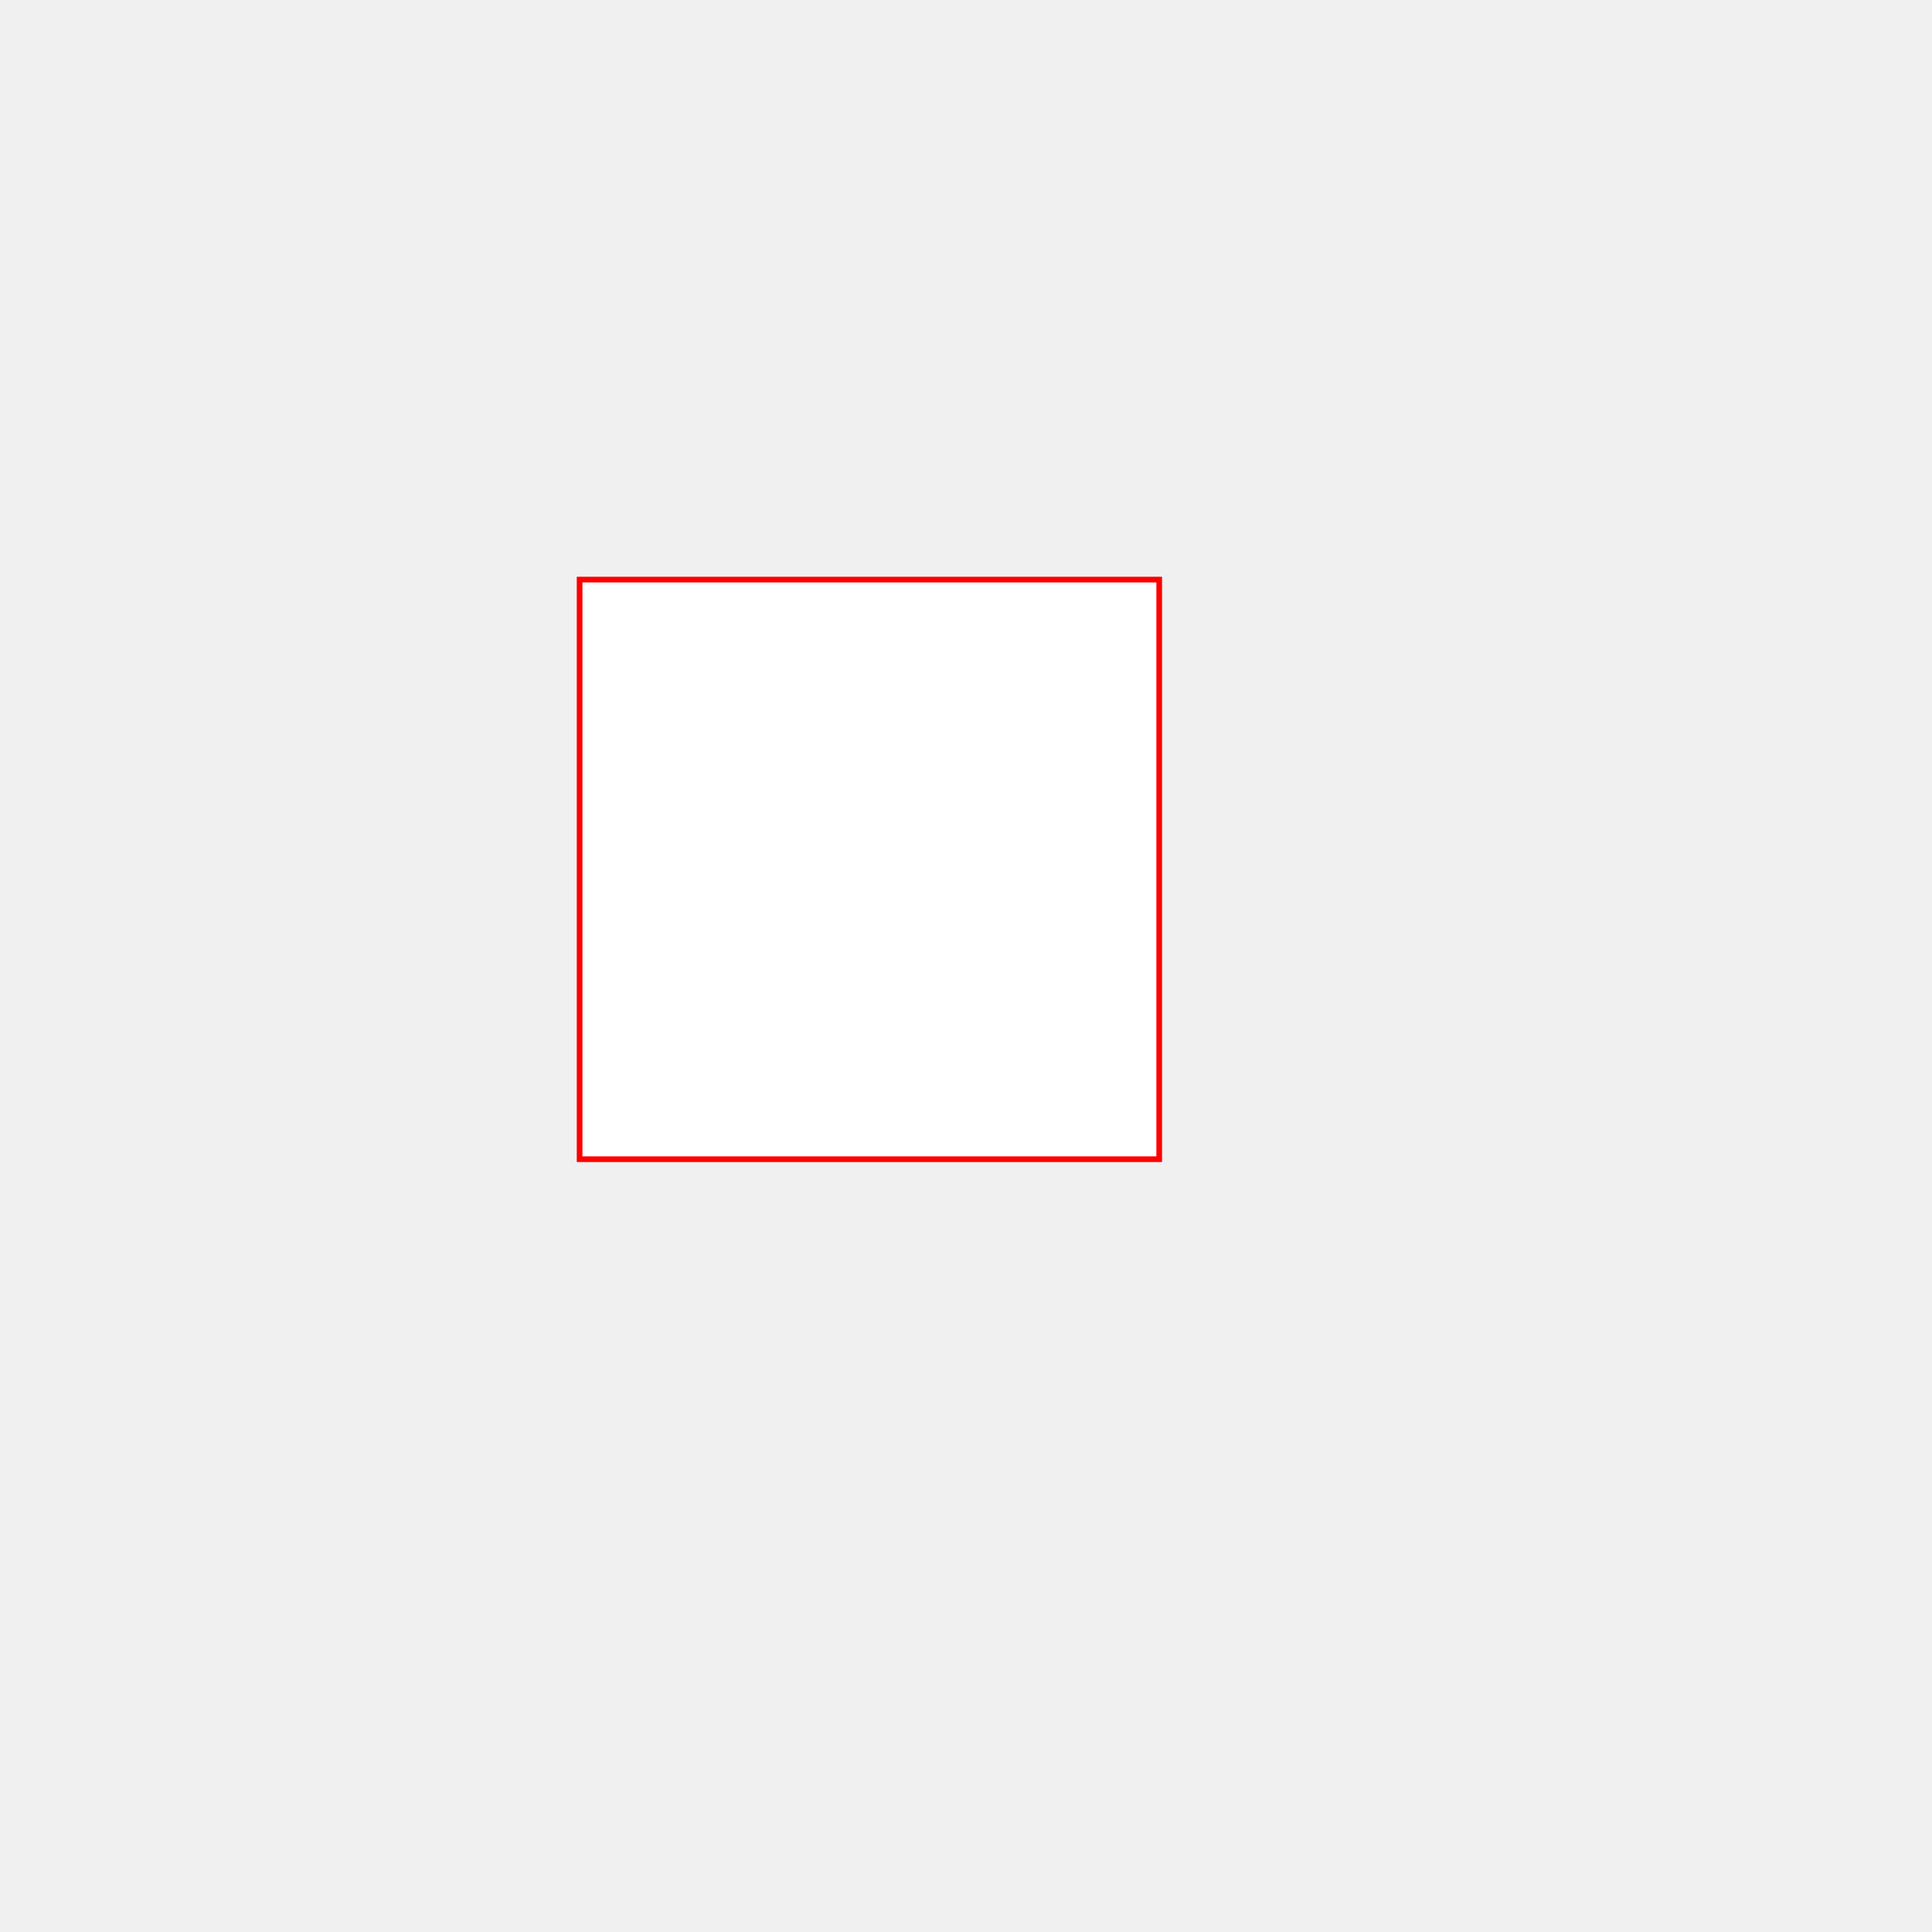
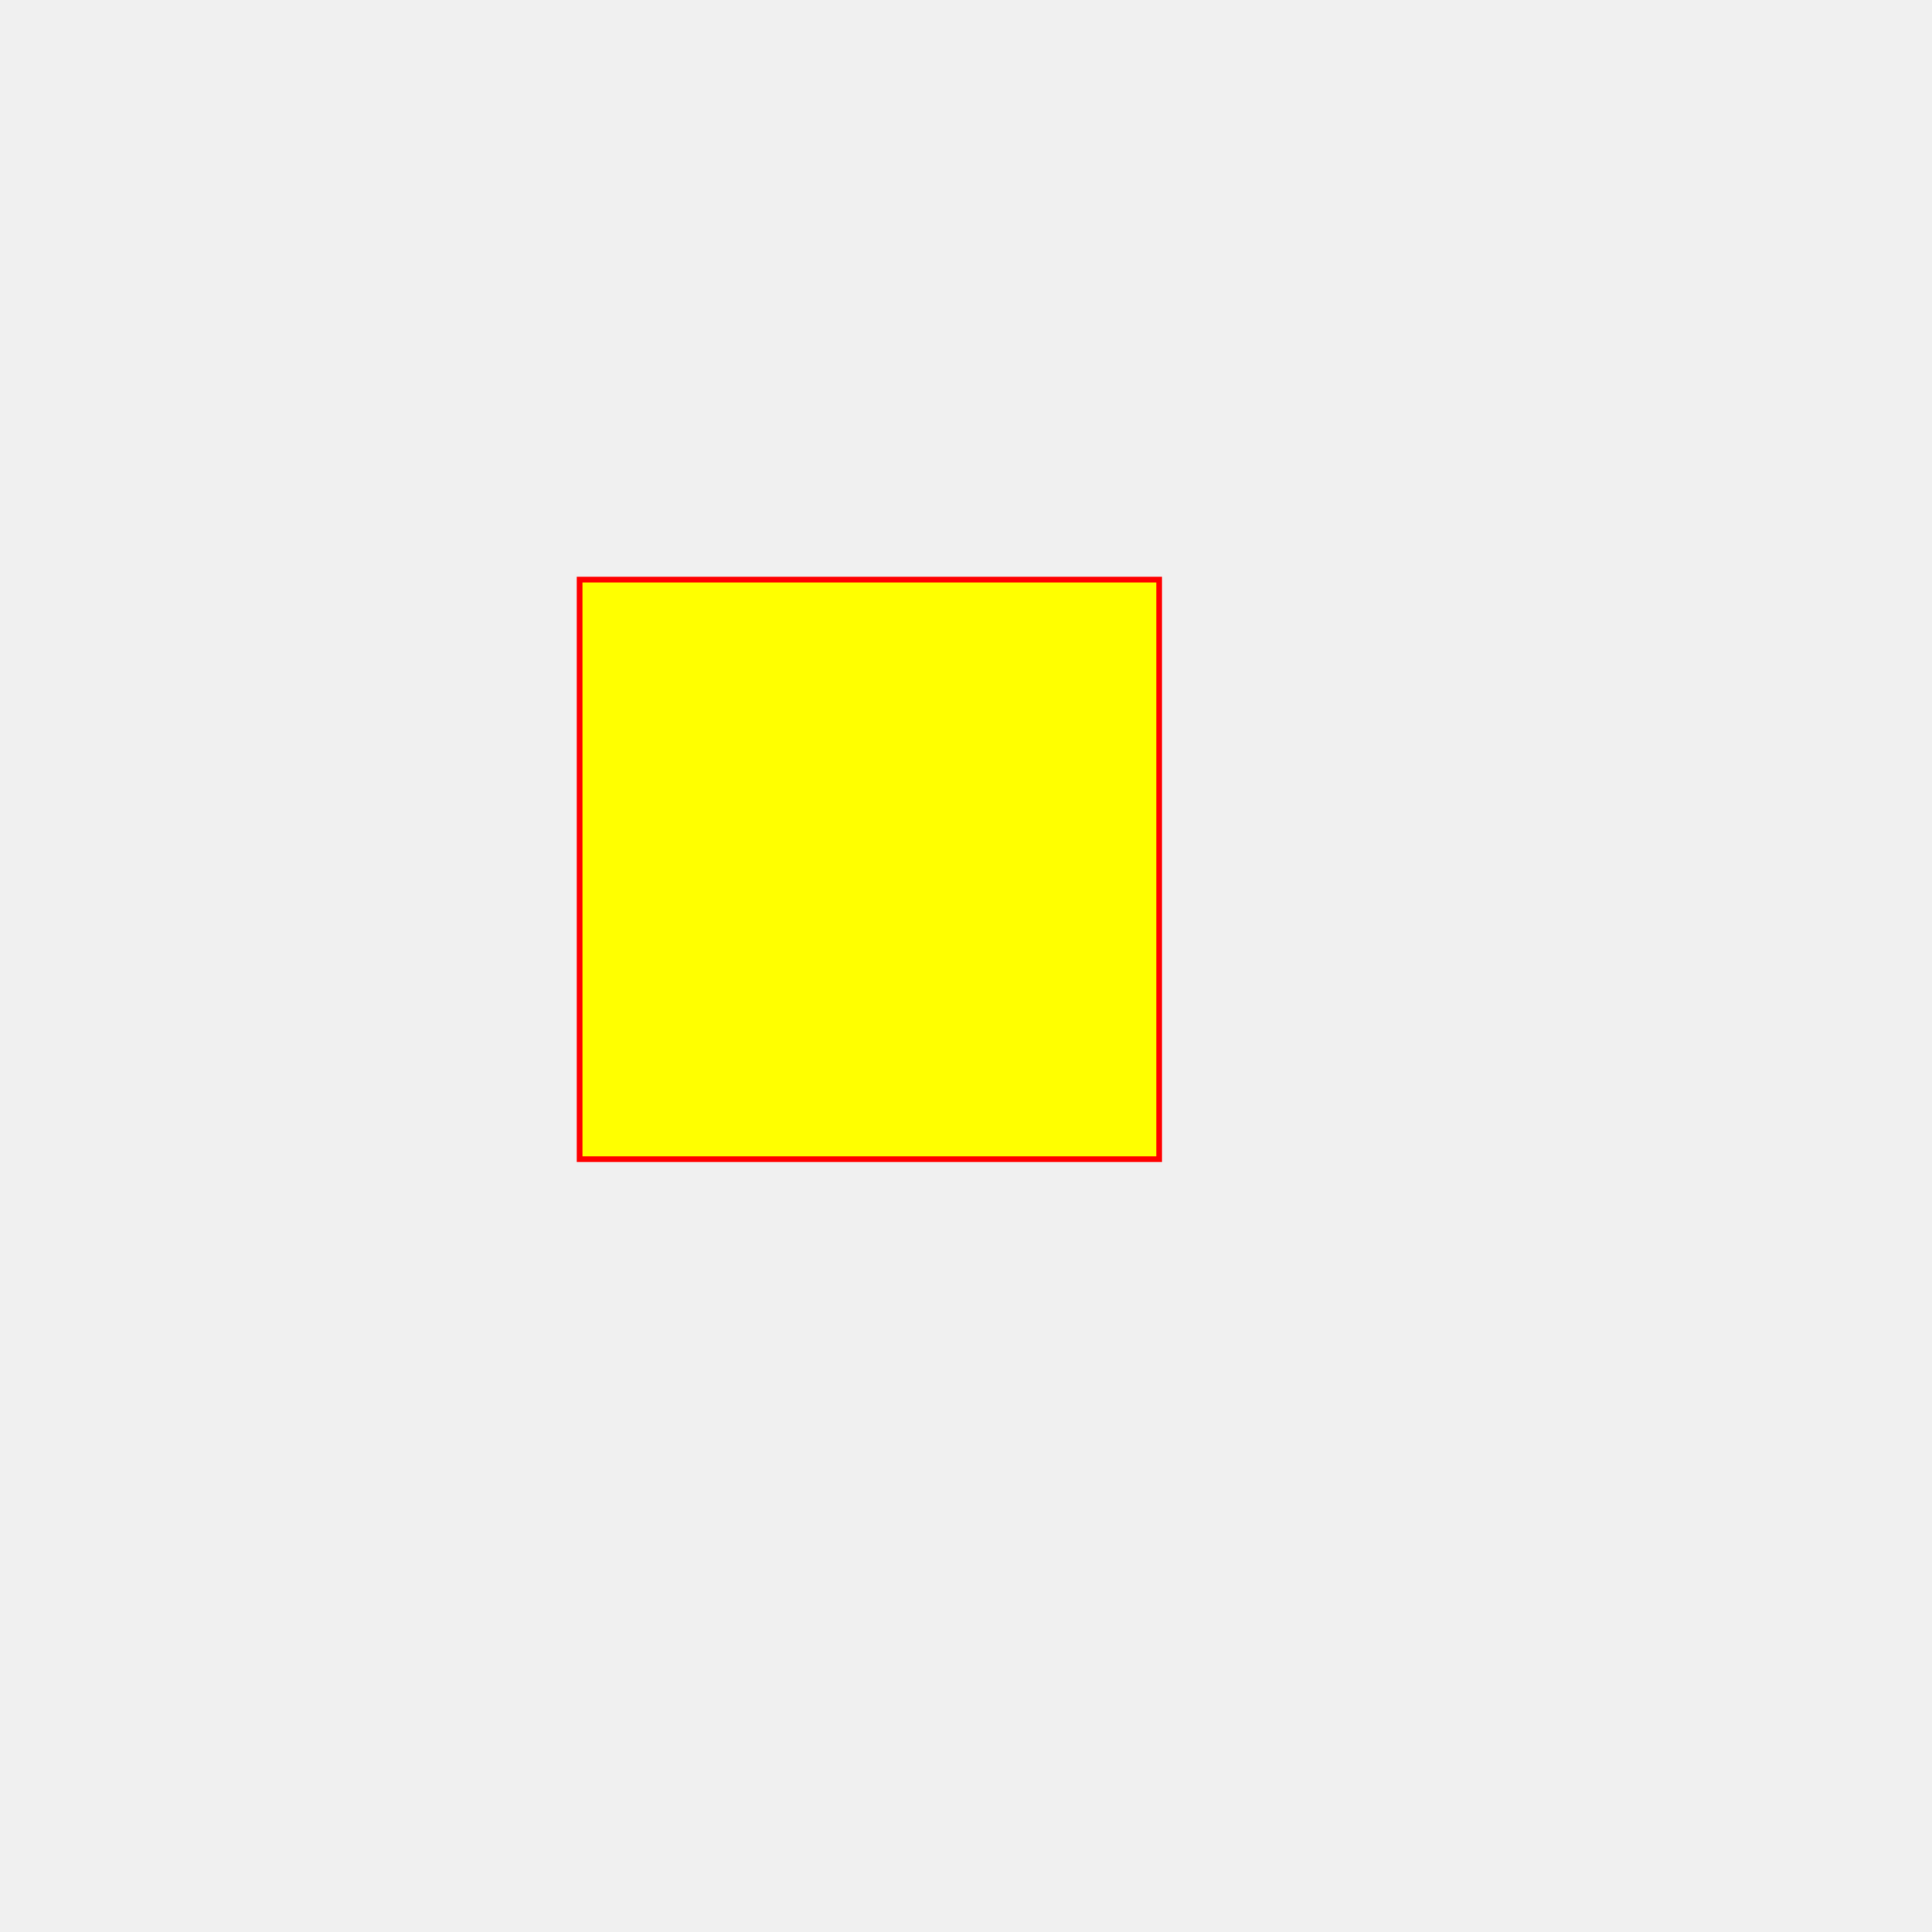
<svg xmlns="http://www.w3.org/2000/svg" id="Layer_1" data-name="Layer 1" viewBox="0 0 341 341">
  <defs>
    <style>
      .cls-1 {
-         fill: #fff;
+         fill: #ff0;
        stroke: red;
        stroke-miterlimit: 10;
      }
    </style>
  </defs>
  <rect class="cls-1" x="30%" y="30%" width="30%" height="30%" />
</svg>
